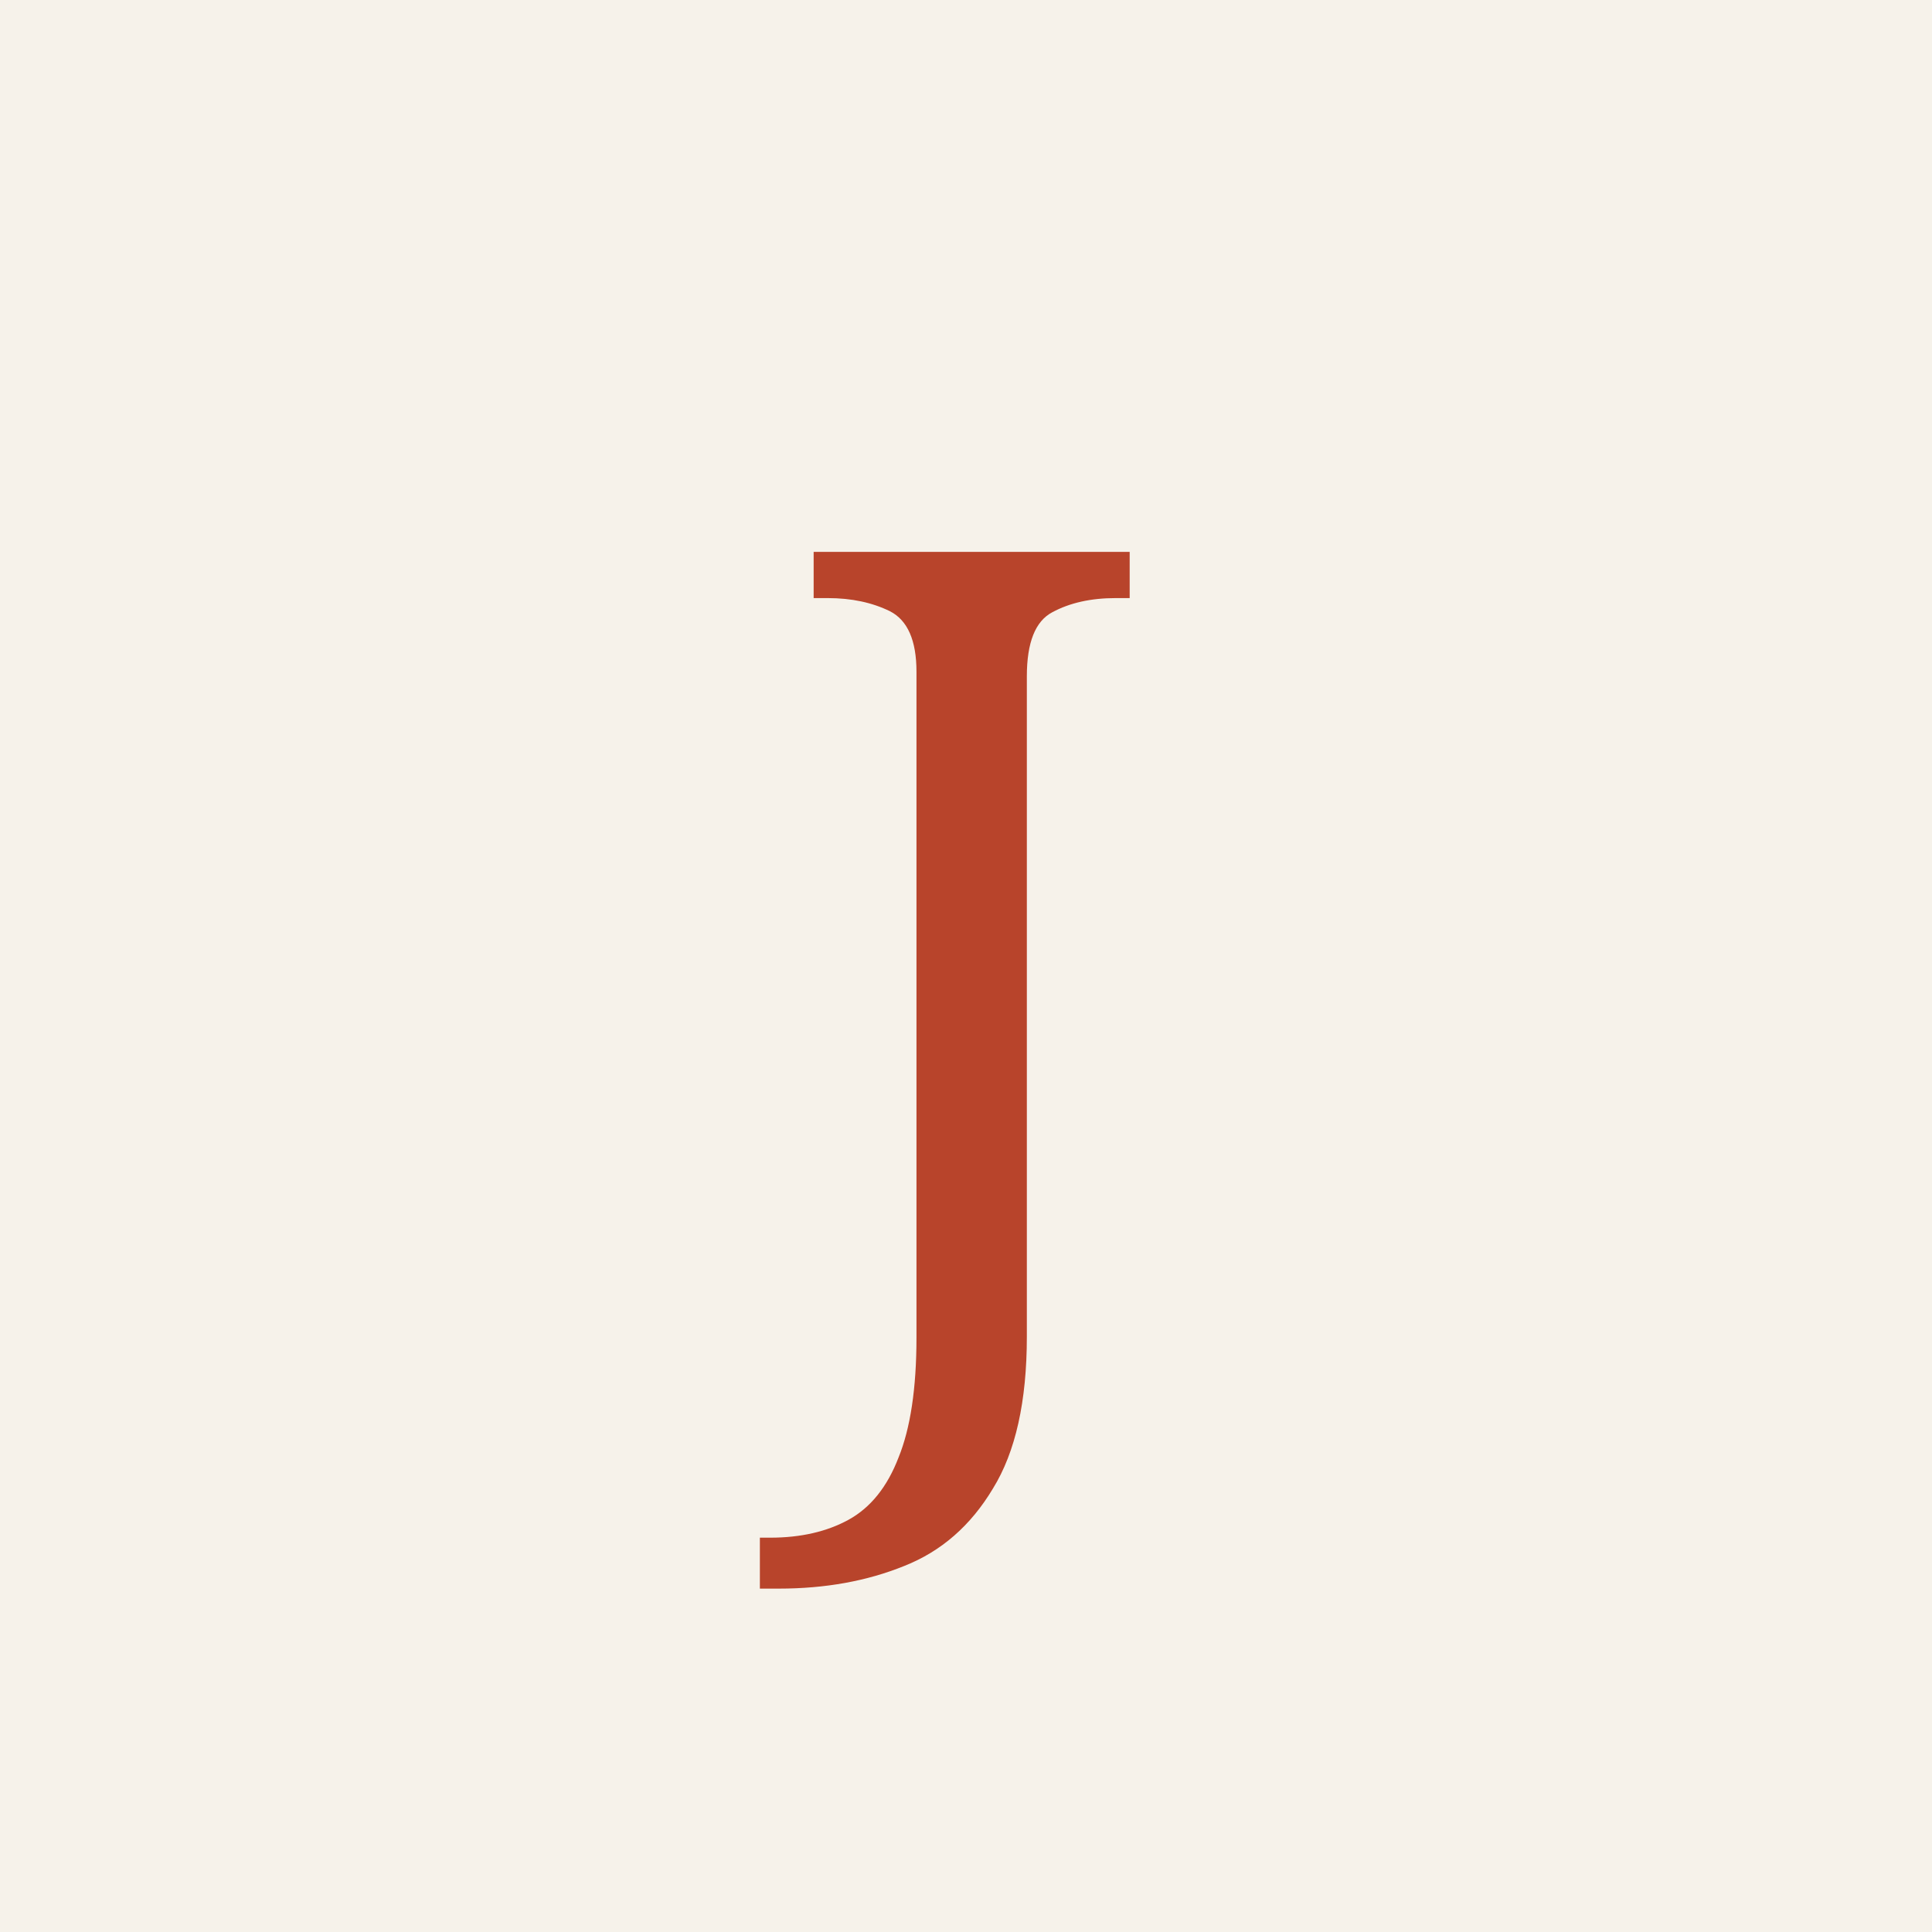
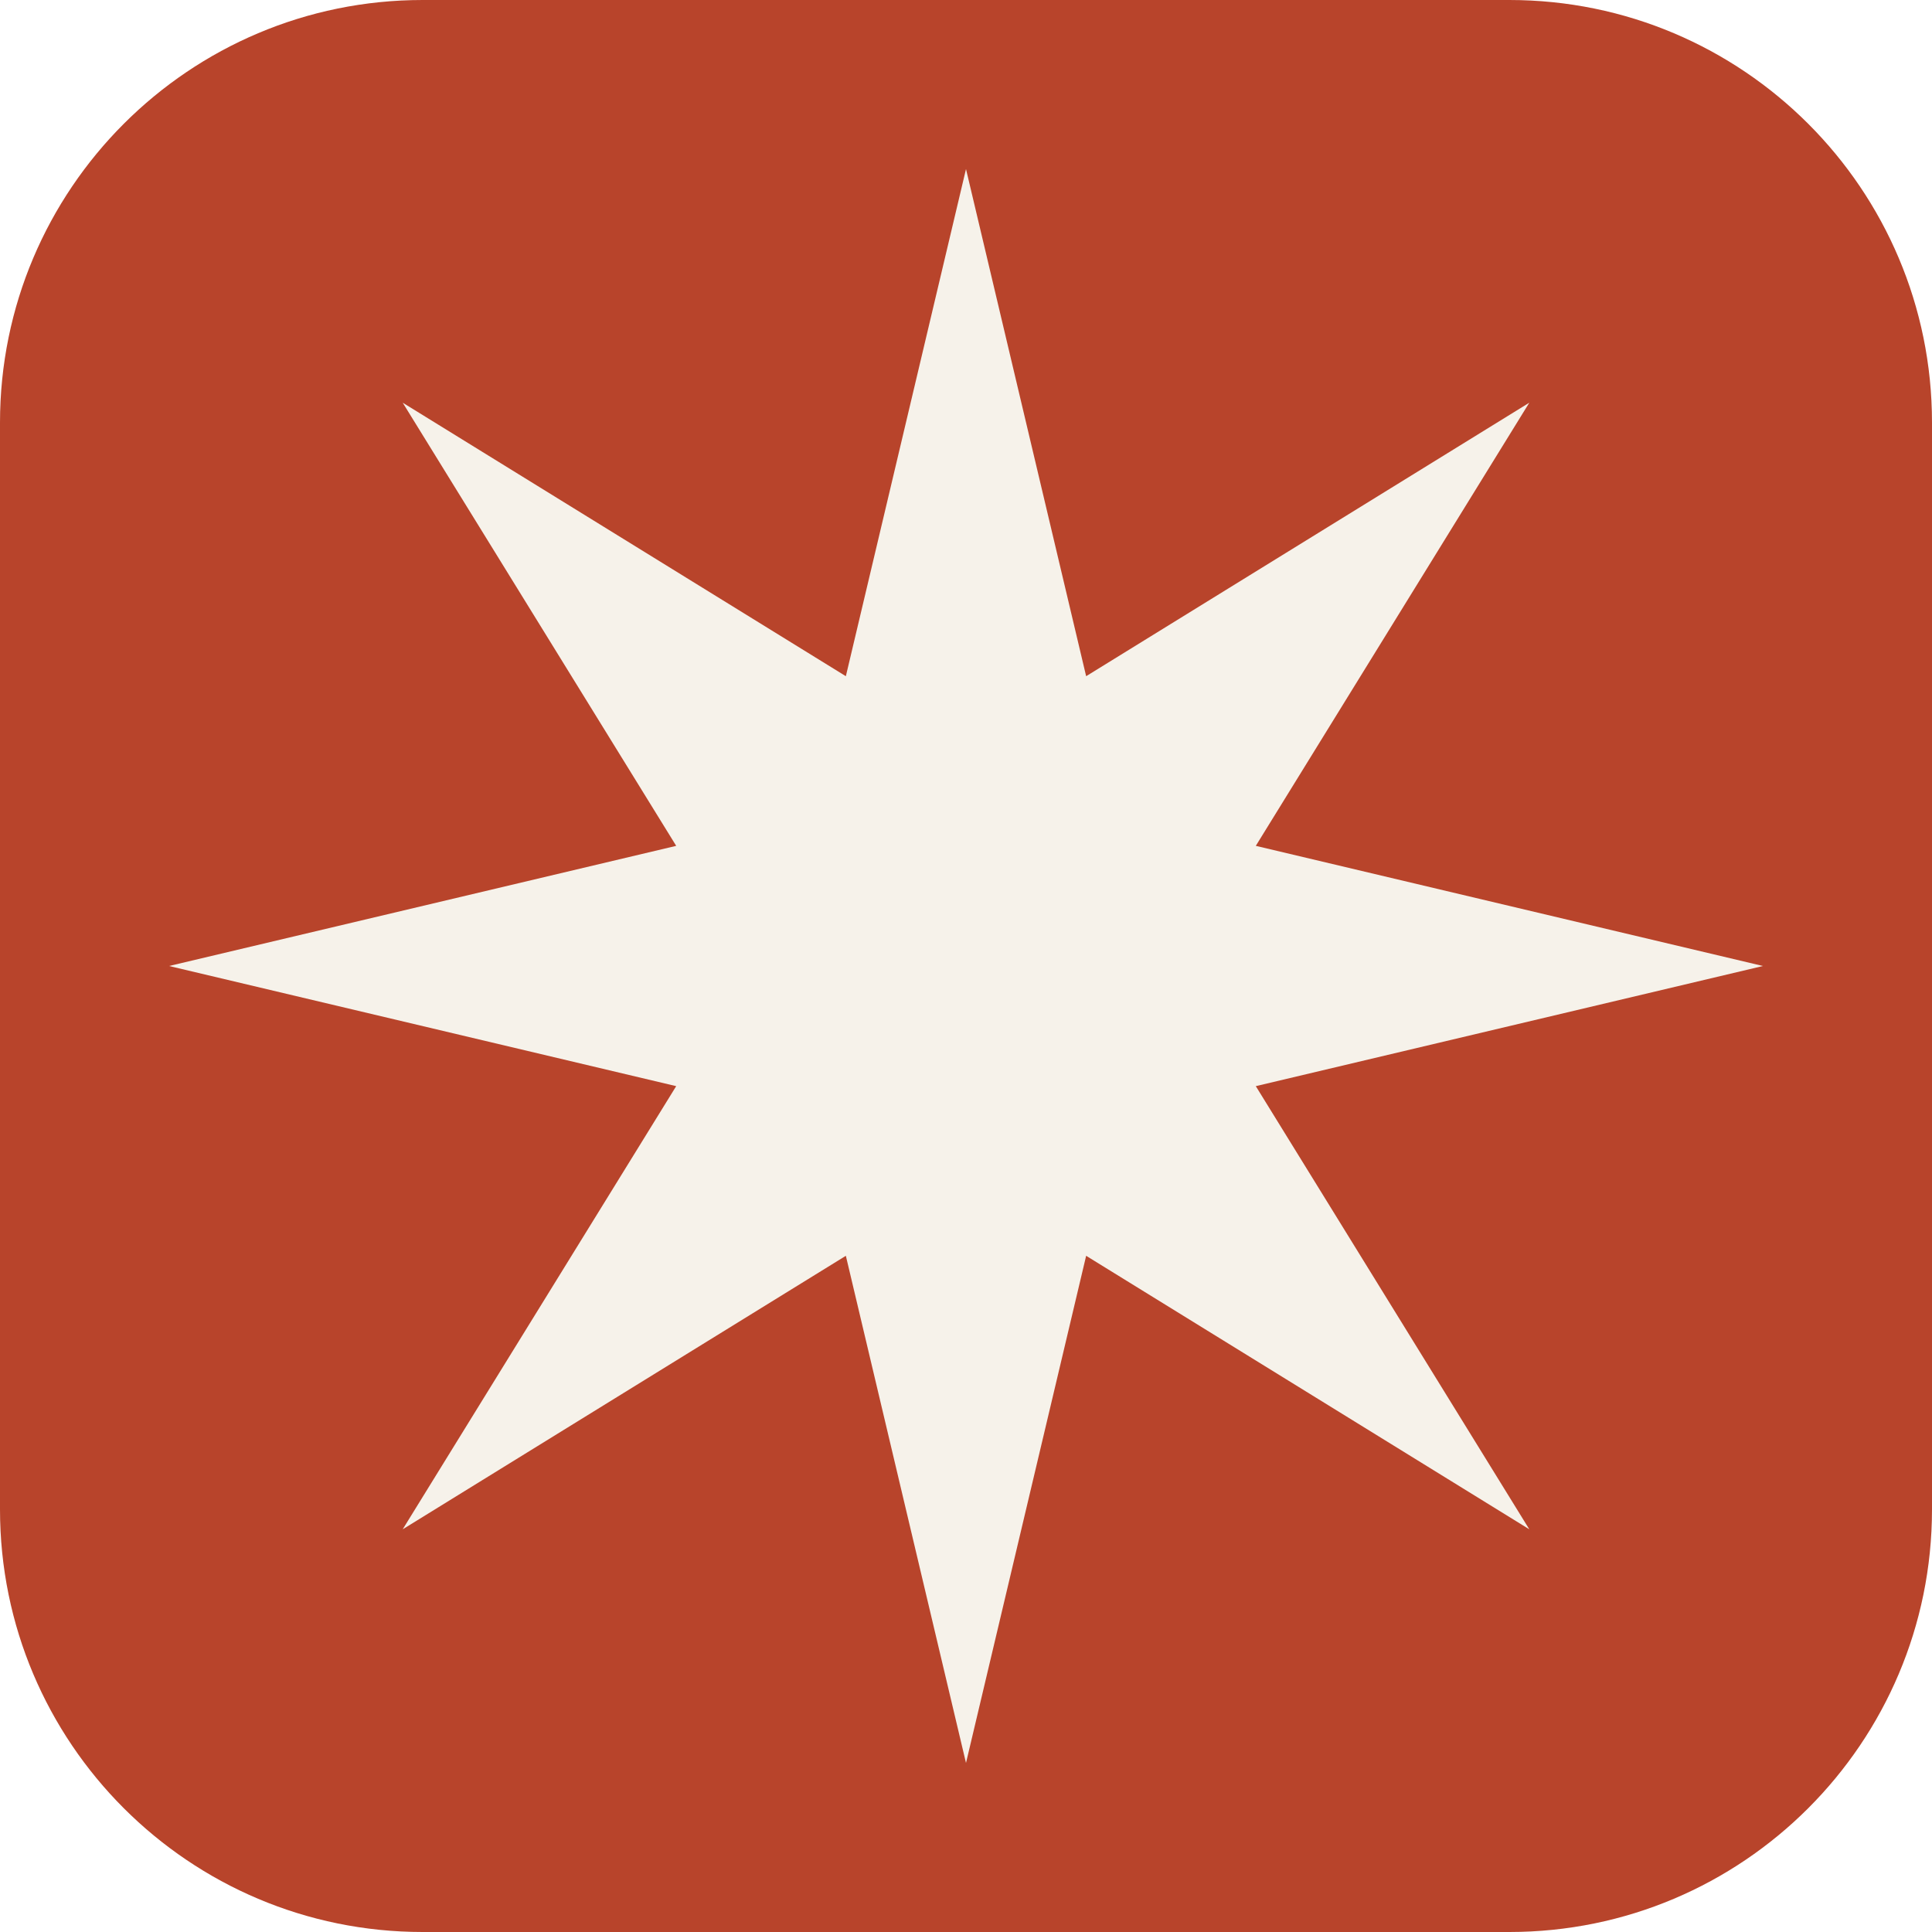
<svg xmlns="http://www.w3.org/2000/svg" viewBox="0 0 32 32">
-   <rect width="32" height="32" fill="#F6F2EA" />
-   <text x="16" y="22" text-anchor="middle" font-family="Newsreader, Georgia, serif" font-size="18" font-weight="500" fill="#B8442B">J</text>
+   <rect width="32" height="32" rx="7" fill="#B8442B" />
+   <polygon fill="#F6F2EA" points="16.00,2.80 17.99,11.20 25.33,6.67 20.80,14.01 29.20,16.00 20.80,17.99 25.33,25.33 17.99,20.80 16.00,29.20 14.01,20.80 6.67,25.33 11.20,17.99 2.80,16.00 11.20,14.01 6.67,6.67 14.01,11.20" />
</svg>
